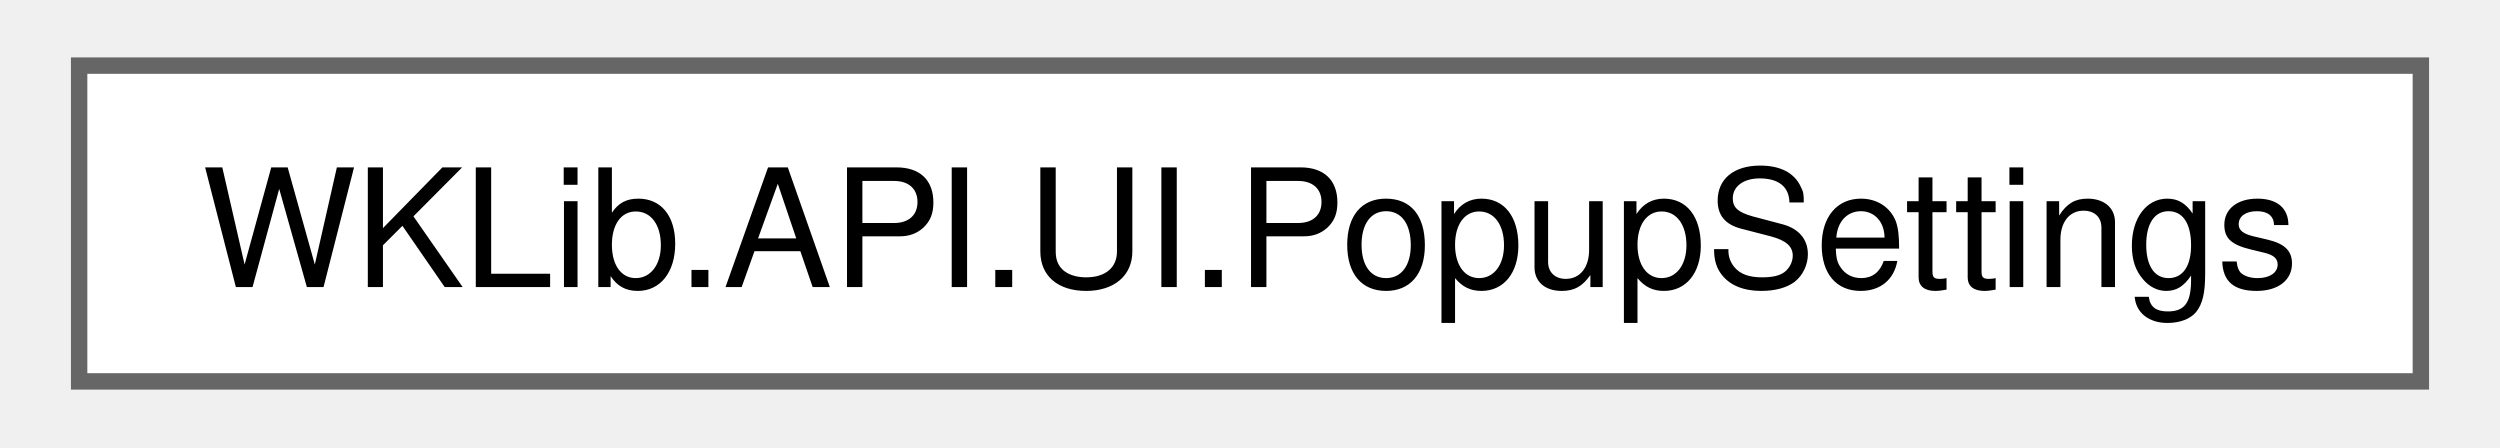
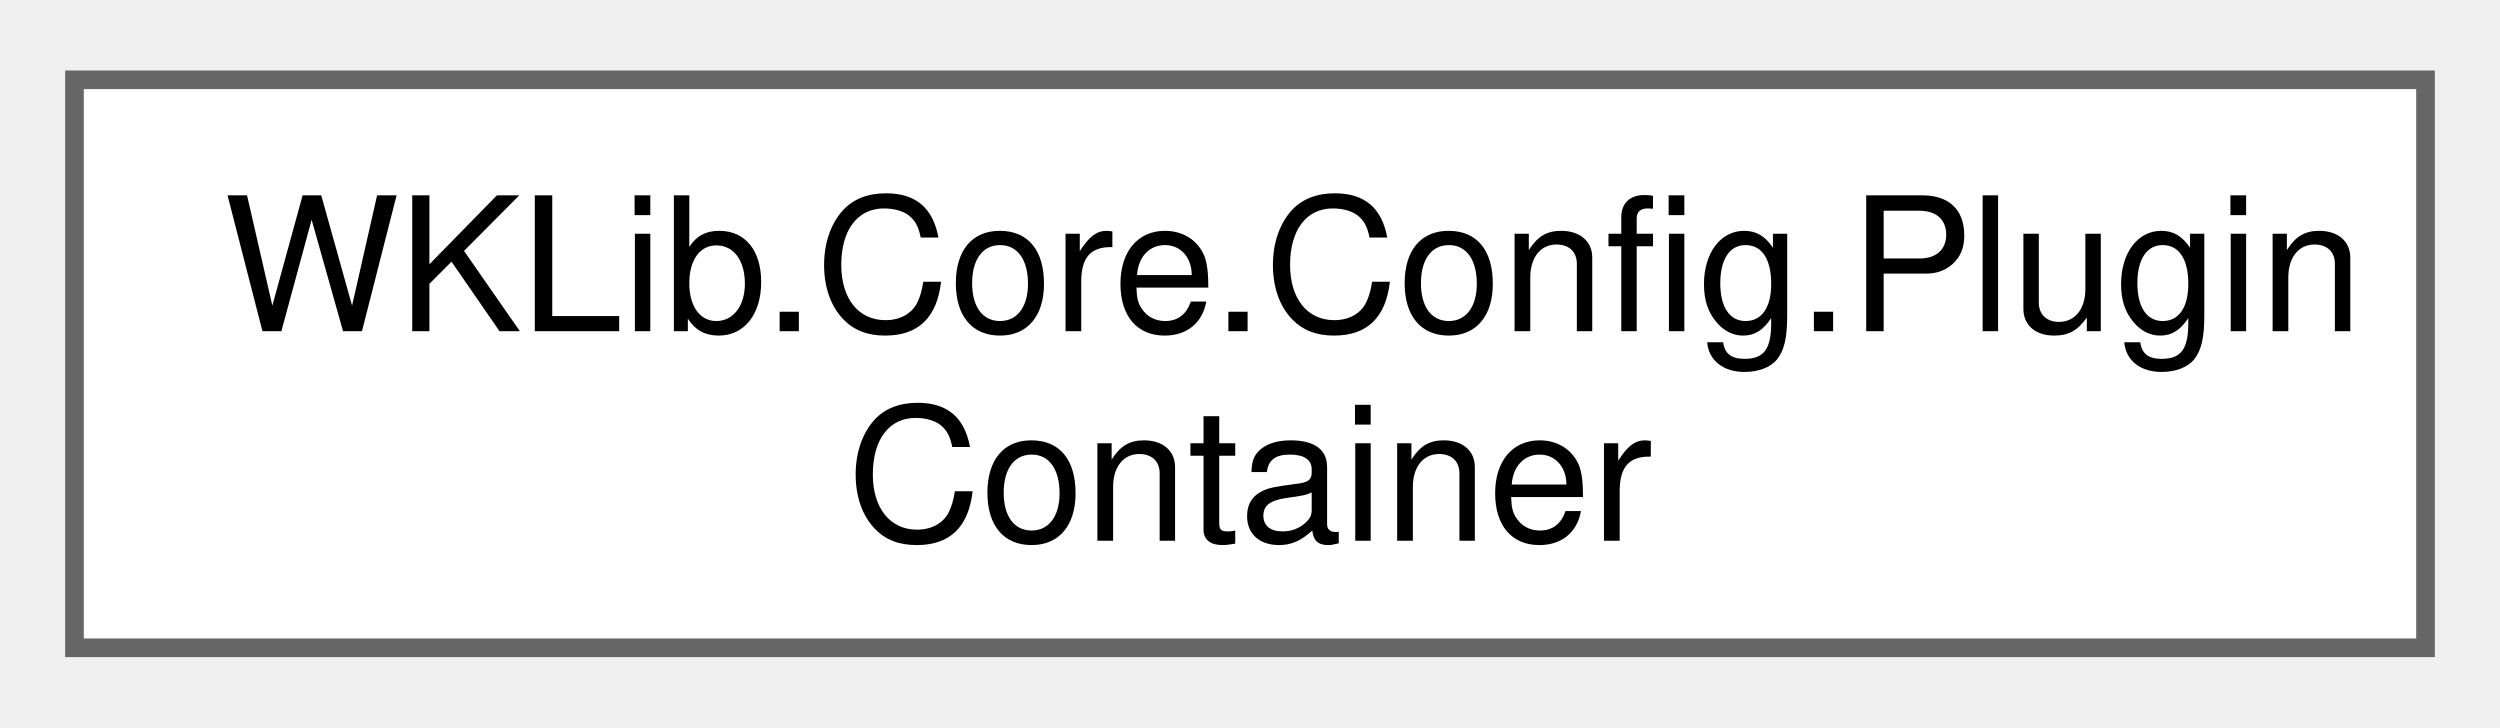
- <svg xmlns="http://www.w3.org/2000/svg" xmlns:xlink="http://www.w3.org/1999/xlink" width="151pt" height="27pt" viewBox="0.00 0.00 150.75 27.25">
-   <g id="graph0" class="graph" transform="scale(1 1) rotate(0) translate(4 23.25)">
+ <svg xmlns="http://www.w3.org/2000/svg" xmlns:xlink="http://www.w3.org/1999/xlink" width="134pt" height="39pt" viewBox="0.00 0.00 134.25 38.50">
+   <g id="graph0" class="graph" transform="scale(1 1) rotate(0) translate(4 34.5)">
    <g id="Node000000" class="node">
      <g id="a_Node000000">
-         <a xlink:href="classWKLib_1_1API_1_1UI_1_1PopupSettings.html" target="_top" xlink:title=" ">
-           <polygon fill="white" stroke="#666666" points="142.75,-19.25 0,-19.25 0,0 142.75,0 142.75,-19.25" />
-           <text text-anchor="middle" x="71.38" y="-5.75" font-family="Helvetica,sans-Serif" font-size="10.00">WKLib.API.UI.PopupSettings</text>
+         <a xlink:href="classWKLib_1_1Core_1_1Config_1_1PluginContainer.html" target="_top" xlink:title=" ">
+           <polygon fill="white" stroke="#666666" points="126.25,-30.5 0,-30.5 0,0 126.25,0 126.25,-30.5" />
+           <text text-anchor="start" x="8" y="-17" font-family="Helvetica,sans-Serif" font-size="10.00">WKLib.Core.Config.Plugin</text>
+           <text text-anchor="middle" x="63.12" y="-5.75" font-family="Helvetica,sans-Serif" font-size="10.00">Container</text>
        </a>
      </g>
    </g>
  </g>
</svg>
